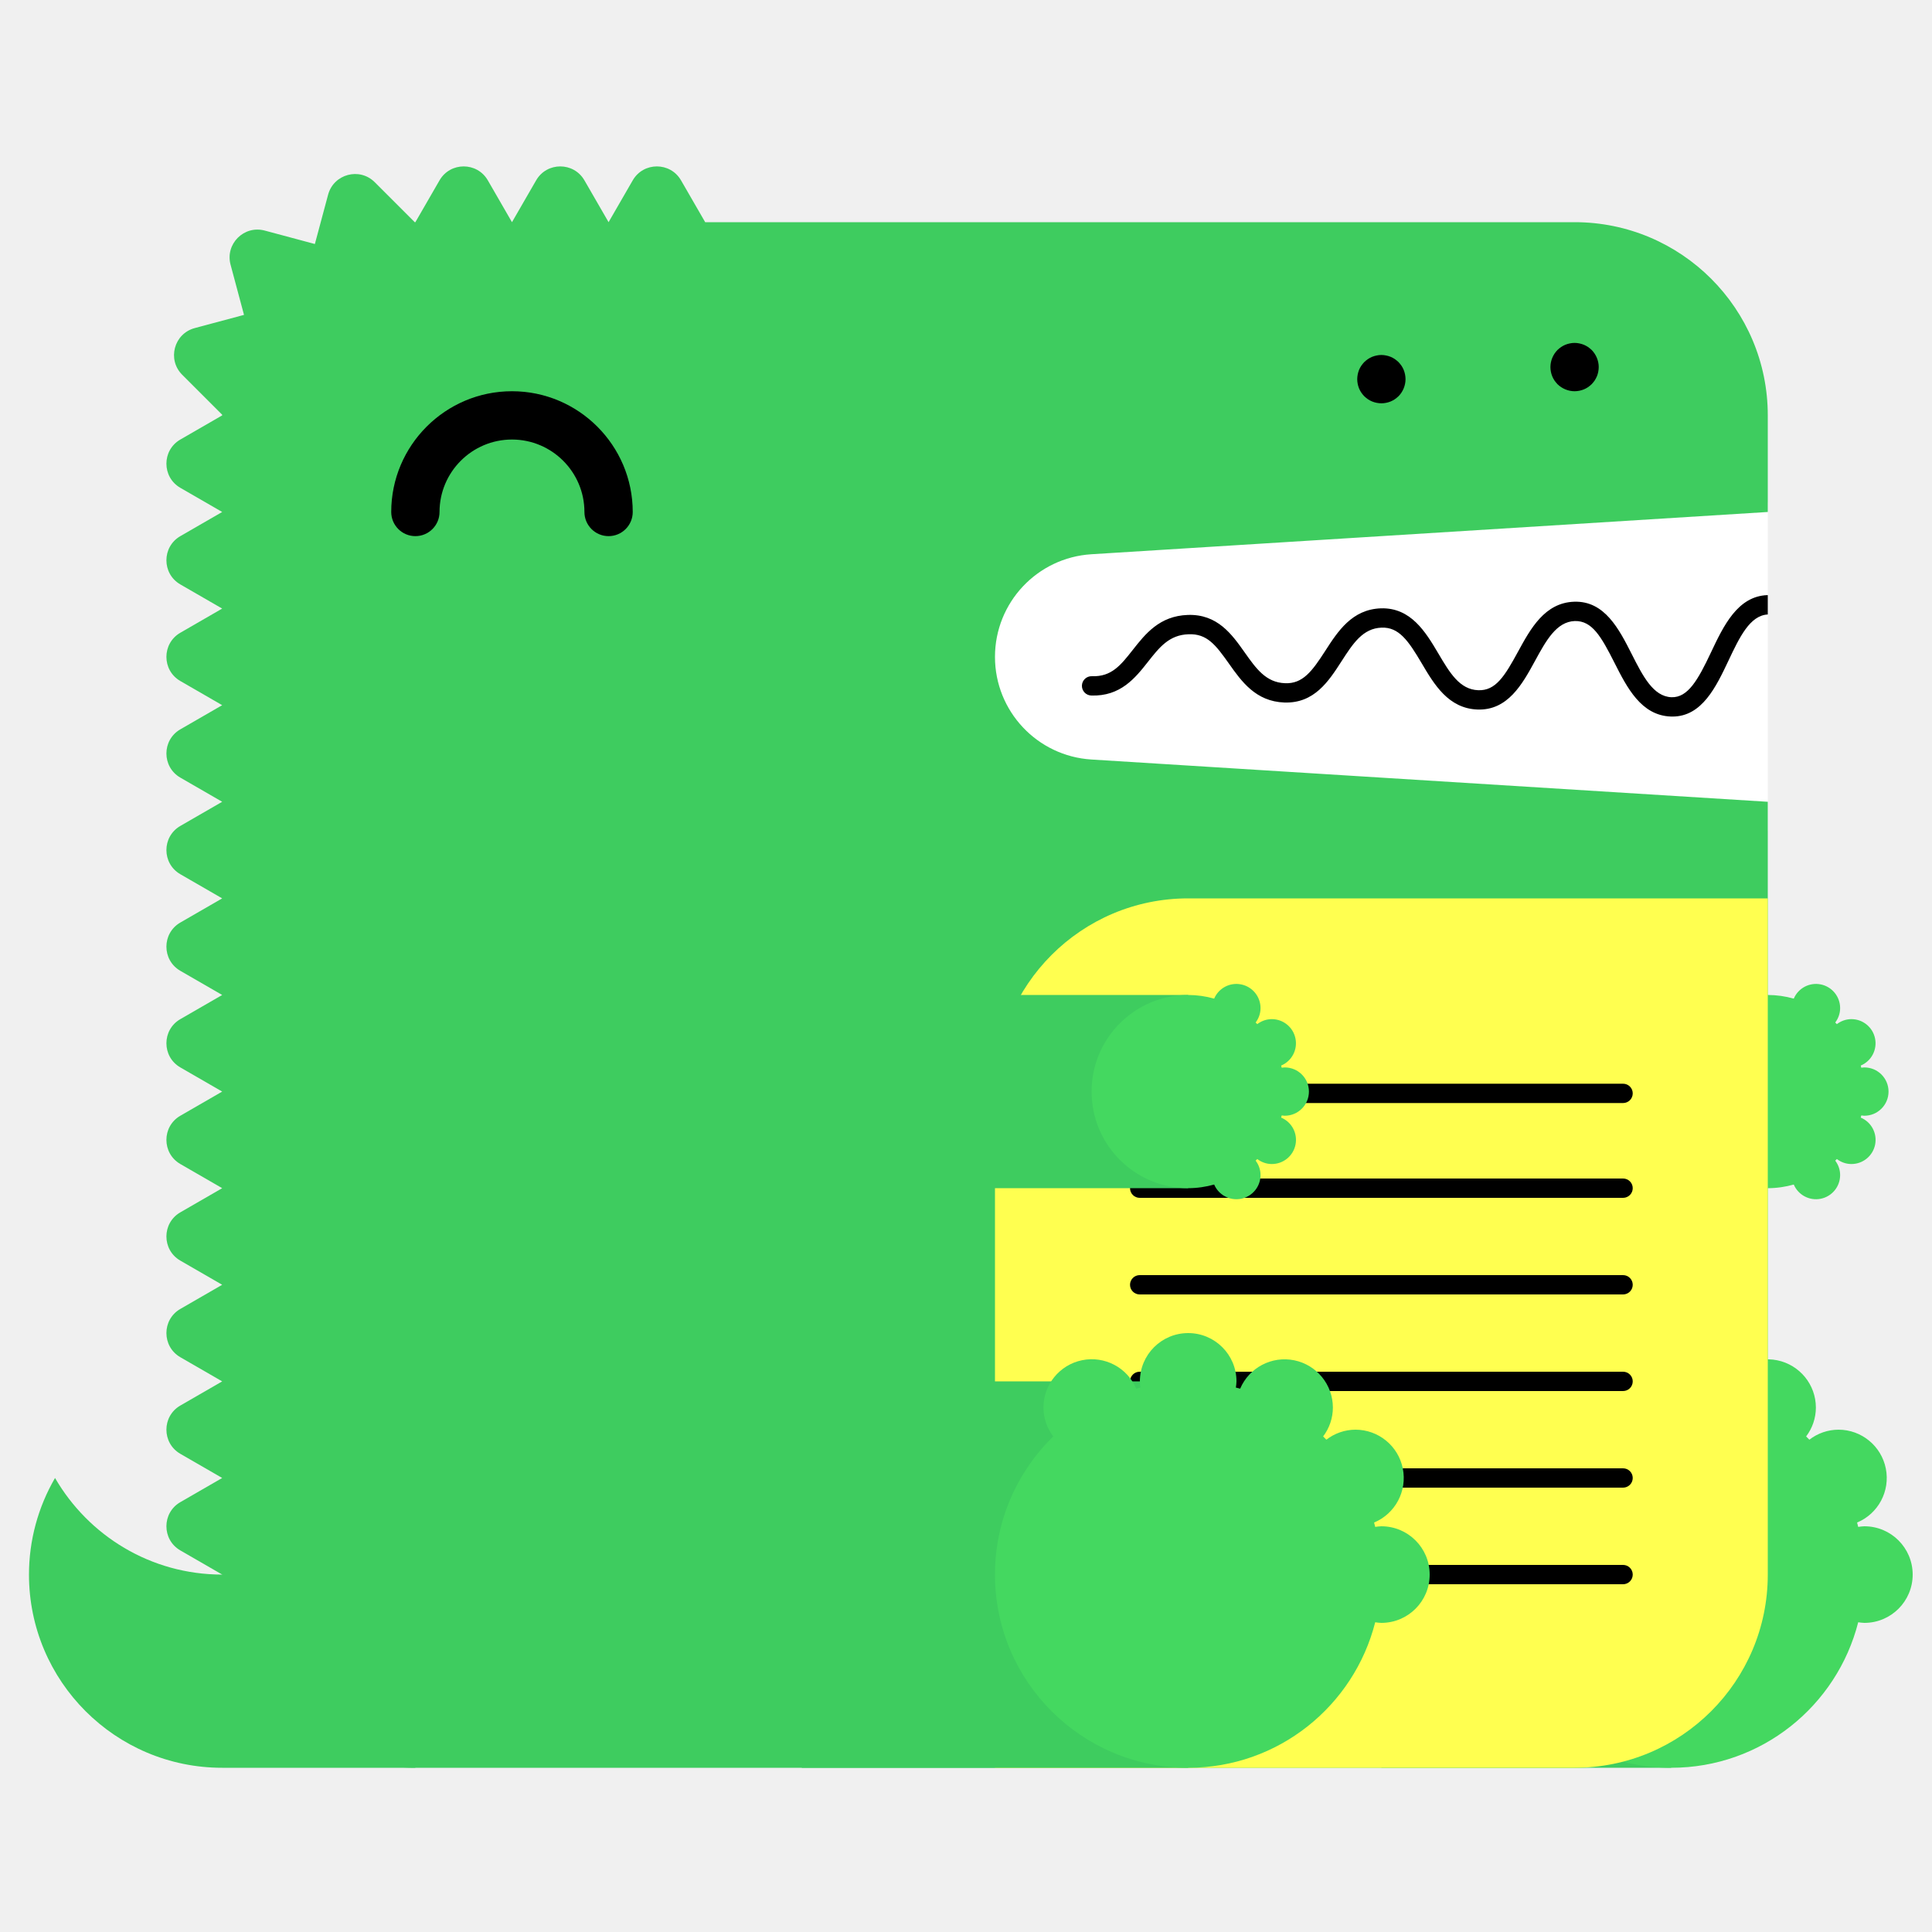
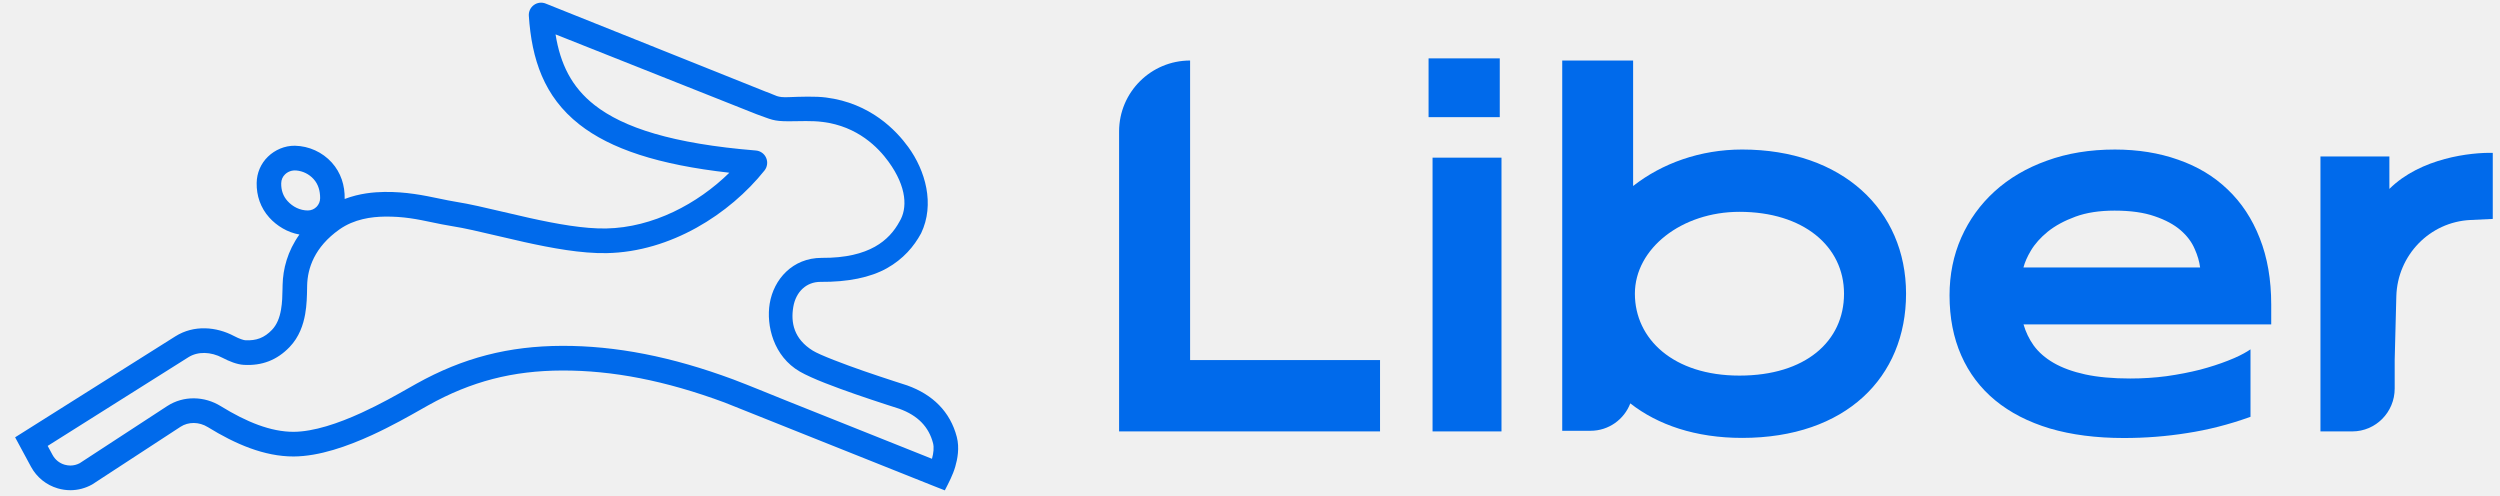
- <svg xmlns="http://www.w3.org/2000/svg" width="200" height="200" viewBox="0 0 200 200">
-   <g fill="none" fill-rule="evenodd">
-     <path fill="#FFF" d="M99 52h84v34H99z" />
-     <path d="M23 163c-7.398 0-13.843-4.027-17.303-10A19.886 19.886 0 0 0 3 163c0 11.046 8.954 20 20 20h20v-20H23z" fill="#3ECC5F" />
-     <path d="M112.98 57.376L183 53V43c0-11.046-8.954-20-20-20H73l-2.5-4.33c-1.112-1.925-3.889-1.925-5 0L63 23l-2.5-4.33c-1.111-1.925-3.889-1.925-5 0L53 23l-2.5-4.33c-1.111-1.925-3.889-1.925-5 0L43 23c-.022 0-.042.003-.065.003l-4.142-4.141c-1.57-1.571-4.252-.853-4.828 1.294l-1.369 5.104-5.192-1.392c-2.148-.575-4.111 1.389-3.535 3.536l1.39 5.193-5.102 1.367c-2.148.576-2.867 3.259-1.296 4.83l4.142 4.142c0 .021-.003.042-.003.064l-4.33 2.5c-1.925 1.111-1.925 3.889 0 5L23 53l-4.33 2.5c-1.925 1.111-1.925 3.889 0 5L23 63l-4.33 2.5c-1.925 1.111-1.925 3.889 0 5L23 73l-4.33 2.5c-1.925 1.111-1.925 3.889 0 5L23 83l-4.33 2.5c-1.925 1.111-1.925 3.889 0 5L23 93l-4.33 2.5c-1.925 1.111-1.925 3.889 0 5L23 103l-4.33 2.5c-1.925 1.111-1.925 3.889 0 5L23 113l-4.33 2.5c-1.925 1.111-1.925 3.889 0 5L23 123l-4.33 2.5c-1.925 1.111-1.925 3.889 0 5L23 133l-4.33 2.5c-1.925 1.111-1.925 3.889 0 5L23 143l-4.33 2.5c-1.925 1.111-1.925 3.889 0 5L23 153l-4.33 2.5c-1.925 1.111-1.925 3.889 0 5L23 163c0 11.046 8.954 20 20 20h120c11.046 0 20-8.954 20-20V83l-70.02-4.376A10.645 10.645 0 0 1 103 68c0-5.621 4.37-10.273 9.98-10.624" fill="#3ECC5F" />
-     <path fill="#3ECC5F" d="M143 183h30v-40h-30z" />
-     <path d="M193 158c-.219 0-.428.037-.639.064-.038-.15-.074-.301-.116-.451A5 5 0 0 0 190.32 148a4.96 4.96 0 0 0-3.016 1.036 26.531 26.531 0 0 0-.335-.336 4.955 4.955 0 0 0 1.011-2.987 5 5 0 0 0-9.599-1.959c-.148-.042-.297-.077-.445-.115.027-.211.064-.42.064-.639a5 5 0 0 0-5-5 5 5 0 0 0-5 5c0 .219.037.428.064.639-.148.038-.297.073-.445.115a4.998 4.998 0 0 0-9.599 1.959c0 1.125.384 2.151 1.011 2.987-3.717 3.632-6.031 8.693-6.031 14.3 0 11.046 8.954 20 20 20 9.339 0 17.16-6.41 19.361-15.064.211.027.42.064.639.064a5 5 0 0 0 5-5 5 5 0 0 0-5-5" fill="#44D860" />
-     <path fill="#3ECC5F" d="M153 123h30v-20h-30z" />
-     <path d="M193 115.5a2.5 2.5 0 1 0 0-5c-.109 0-.214.019-.319.032-.02-.075-.037-.15-.058-.225a2.501 2.501 0 0 0-.963-4.807c-.569 0-1.088.197-1.508.518a6.653 6.653 0 0 0-.168-.168c.314-.417.506-.931.506-1.494a2.5 2.5 0 0 0-4.8-.979A9.987 9.987 0 0 0 183 103c-5.522 0-10 4.478-10 10s4.478 10 10 10c.934 0 1.833-.138 2.69-.377a2.5 2.5 0 0 0 4.8-.979c0-.563-.192-1.077-.506-1.494.057-.055.113-.111.168-.168.42.321.939.518 1.508.518a2.5 2.5 0 0 0 .963-4.807c.021-.074.038-.15.058-.225.105.013.21.032.319.032" fill="#44D860" />
-     <path d="M63 55.5a2.5 2.5 0 0 1-2.5-2.5c0-4.136-3.364-7.5-7.5-7.5s-7.5 3.364-7.5 7.5a2.5 2.5 0 1 1-5 0c0-6.893 5.607-12.5 12.5-12.5S65.5 46.107 65.5 53a2.5 2.5 0 0 1-2.5 2.5" fill="#000" />
-     <path d="M103 183h60c11.046 0 20-8.954 20-20V93h-60c-11.046 0-20 8.954-20 20v70z" fill="#FFFF50" />
-     <path d="M168.02 124h-50.04a1 1 0 1 1 0-2h50.04a1 1 0 1 1 0 2m0 20h-50.04a1 1 0 1 1 0-2h50.04a1 1 0 1 1 0 2m0 20h-50.04a1 1 0 1 1 0-2h50.04a1 1 0 1 1 0 2m0-49.814h-50.04a1 1 0 1 1 0-2h50.04a1 1 0 1 1 0 2m0 19.814h-50.04a1 1 0 1 1 0-2h50.04a1 1 0 1 1 0 2m0 20h-50.04a1 1 0 1 1 0-2h50.04a1 1 0 1 1 0 2M183 61.611c-.012 0-.022-.006-.034-.005-3.09.105-4.552 3.196-5.842 5.923-1.346 2.85-2.387 4.703-4.093 4.647-1.889-.068-2.969-2.202-4.113-4.46-1.314-2.594-2.814-5.536-5.963-5.426-3.046.104-4.513 2.794-5.807 5.167-1.377 2.528-2.314 4.065-4.121 3.994-1.927-.07-2.951-1.805-4.136-3.813-1.321-2.236-2.848-4.75-5.936-4.664-2.994.103-4.465 2.385-5.763 4.4-1.373 2.13-2.335 3.428-4.165 3.351-1.973-.07-2.992-1.51-4.171-3.177-1.324-1.873-2.816-3.993-5.895-3.89-2.928.1-4.399 1.97-5.696 3.618-1.232 1.564-2.194 2.802-4.229 2.724a1 1 0 0 0-.072 2c3.017.101 4.545-1.8 5.872-3.487 1.177-1.496 2.193-2.787 4.193-2.855 1.926-.082 2.829 1.115 4.195 3.045 1.297 1.834 2.769 3.914 5.731 4.021 3.103.104 4.596-2.215 5.918-4.267 1.182-1.834 2.202-3.417 4.15-3.484 1.793-.067 2.769 1.35 4.145 3.681 1.297 2.197 2.766 4.686 5.787 4.796 3.125.108 4.634-2.62 5.949-5.035 1.139-2.088 2.214-4.06 4.119-4.126 1.793-.042 2.728 1.595 4.111 4.33 1.292 2.553 2.757 5.445 5.825 5.556l.169.003c3.064 0 4.518-3.075 5.805-5.794 1.139-2.41 2.217-4.68 4.067-4.773v-2z" fill="#000" />
-     <path fill="#3ECC5F" d="M83 183h40v-40H83z" />
-     <path d="M143 158c-.219 0-.428.037-.639.064-.038-.15-.074-.301-.116-.451A5 5 0 0 0 140.32 148a4.96 4.96 0 0 0-3.016 1.036 26.531 26.531 0 0 0-.335-.336 4.955 4.955 0 0 0 1.011-2.987 5 5 0 0 0-9.599-1.959c-.148-.042-.297-.077-.445-.115.027-.211.064-.42.064-.639a5 5 0 0 0-5-5 5 5 0 0 0-5 5c0 .219.037.428.064.639-.148.038-.297.073-.445.115a4.998 4.998 0 0 0-9.599 1.959c0 1.125.384 2.151 1.011 2.987-3.717 3.632-6.031 8.693-6.031 14.3 0 11.046 8.954 20 20 20 9.339 0 17.16-6.41 19.361-15.064.211.027.42.064.639.064a5 5 0 0 0 5-5 5 5 0 0 0-5-5" fill="#44D860" />
-     <path fill="#3ECC5F" d="M83 123h40v-20H83z" />
-     <path d="M133 115.5a2.5 2.5 0 1 0 0-5c-.109 0-.214.019-.319.032-.02-.075-.037-.15-.058-.225a2.501 2.501 0 0 0-.963-4.807c-.569 0-1.088.197-1.508.518a6.653 6.653 0 0 0-.168-.168c.314-.417.506-.931.506-1.494a2.5 2.5 0 0 0-4.8-.979A9.987 9.987 0 0 0 123 103c-5.522 0-10 4.478-10 10s4.478 10 10 10c.934 0 1.833-.138 2.69-.377a2.5 2.5 0 0 0 4.8-.979c0-.563-.192-1.077-.506-1.494.057-.055.113-.111.168-.168.42.321.939.518 1.508.518a2.5 2.5 0 0 0 .963-4.807c.021-.074.038-.15.058-.225.105.013.21.032.319.032" fill="#44D860" />
-     <path d="M143 41.75c-.16 0-.33-.02-.49-.05a2.52 2.52 0 0 1-.47-.14c-.15-.06-.29-.14-.431-.23-.13-.09-.259-.2-.38-.31-.109-.12-.219-.24-.309-.38s-.17-.28-.231-.43a2.619 2.619 0 0 1-.189-.96c0-.16.02-.33.05-.49.03-.16.08-.31.139-.47.061-.15.141-.29.231-.43.09-.13.2-.26.309-.38.121-.11.25-.22.38-.31.141-.09.281-.17.431-.23.149-.06.31-.11.47-.14.32-.07.65-.07.98 0 .159.03.32.08.47.14.149.06.29.14.43.23.13.09.259.2.38.31.11.12.22.25.31.38.09.14.17.28.23.43.06.16.11.31.14.47.029.16.05.33.05.49 0 .66-.271 1.31-.73 1.77-.121.11-.25.22-.38.31-.14.09-.281.17-.43.23a2.565 2.565 0 0 1-.96.19m20-1.25c-.66 0-1.3-.27-1.771-.73a3.802 3.802 0 0 1-.309-.38c-.09-.14-.17-.28-.231-.43a2.619 2.619 0 0 1-.189-.96c0-.66.27-1.3.729-1.77.121-.11.25-.22.38-.31.141-.09.281-.17.431-.23.149-.06.31-.11.47-.14.32-.07.66-.07.98 0 .159.03.32.08.47.14.149.06.29.14.43.23.13.09.259.2.38.31.459.47.73 1.11.73 1.77 0 .16-.021.33-.05.49-.03.16-.08.32-.14.47-.07.15-.14.29-.23.43-.09.13-.2.26-.31.38-.121.11-.25.22-.38.31-.14.09-.281.17-.43.23a2.565 2.565 0 0 1-.96.19" fill="#000" />
-   </g>
+ <svg xmlns="http://www.w3.org/2000/svg" width="555" height="110" viewBox="0 0 555 110" fill="none">
+   <path d="M248.438 29.187C248.438 20.488 255.495 13.435 264.201 13.435V79.939H306.368V95.774H248.438V29.187Z" fill="#006AEB" />
+   <path d="M318.027 95.773V35H333.33V95.773H318.027Z" fill="#006AEB" />
+   <path fill-rule="evenodd" clip-rule="evenodd" d="M346.814 95.633V13.435H362.552V41.294C368.983 36.256 377.46 33.194 386.75 33.194C408.979 33.194 423.144 46.631 423.144 65.204C423.144 83.778 409.766 97.214 386.75 97.214C376.421 97.214 368.034 94.329 361.926 89.55C360.565 93.108 357.13 95.633 353.109 95.633H346.814ZM386.159 83.383C400.84 83.383 409.373 75.752 409.373 65.204C409.373 54.656 400.338 47.026 386.159 47.026C373.339 47.026 362.945 55.164 362.945 65.204C362.945 75.244 371.478 83.383 386.159 83.383Z" fill="#006AEB" />
+   <path fill-rule="evenodd" clip-rule="evenodd" d="M469.502 33.198C463.957 33.198 458.925 34.021 454.403 35.672C449.886 37.291 446.019 39.562 442.805 42.487C439.62 45.382 437.149 48.809 435.392 52.767C433.661 56.699 432.798 60.968 432.798 65.569C432.798 70.516 433.66 74.96 435.392 78.895C437.124 82.829 439.641 86.159 442.94 88.881C446.24 91.602 450.286 93.68 455.072 95.122L455.075 95.123C459.889 96.535 465.365 97.239 471.493 97.239C476.286 97.239 480.969 96.873 485.547 96.14C490.157 95.436 494.762 94.263 499.367 92.621L499.61 92.534V77.555L499.051 77.913C497.941 78.625 496.459 79.345 494.597 80.07V80.07C492.767 80.794 490.707 81.461 488.414 82.07C486.12 82.651 483.653 83.13 481.006 83.507C478.364 83.855 475.667 84.029 472.92 84.029C469.03 84.029 465.695 83.724 462.902 83.118C460.136 82.511 457.814 81.661 455.927 80.575C454.04 79.488 452.549 78.179 451.444 76.651C450.449 75.24 449.709 73.697 449.224 72.021H504.211V67.627C504.211 62.074 503.362 57.152 501.66 52.869C499.991 48.592 497.615 44.985 494.533 42.056C491.482 39.127 487.813 36.926 483.538 35.451C479.291 33.948 474.608 33.198 469.502 33.198ZM460.756 48.093C463.173 47.207 466.058 46.758 469.42 46.758C473.002 46.758 475.97 47.179 478.332 48.008L478.337 48.009C480.717 48.815 482.625 49.846 484.075 51.092C485.529 52.345 486.579 53.745 487.23 55.291L487.235 55.295V55.299C487.863 56.702 488.258 58.062 488.423 59.38H449.206C449.501 58.236 450.047 56.991 450.85 55.643C451.747 54.14 453.004 52.727 454.632 51.406C456.277 50.093 458.315 48.988 460.756 48.093Z" fill="#006AEB" />
+   <path d="M553.395 48.603V33.937C548.624 33.813 537.396 35.031 530.442 41.939V34.73H515.141V95.773H522.205C527.406 95.773 531.621 91.514 531.621 86.26V79.918L531.984 65.804C532.222 56.667 539.4 49.264 548.436 48.837L553.395 48.603Z" fill="#006AEB" />
+   <path fill-rule="evenodd" clip-rule="evenodd" d="M121.164 0.803C120.293 0.44 119.297 0.555 118.531 1.106C117.765 1.658 117.337 2.568 117.4 3.513C118.037 13.106 120.733 21.433 128.614 27.622C135.534 33.058 146.133 36.578 161.916 38.345C154.88 45.244 144.942 50.521 134.582 50.721C129.666 50.815 123.612 49.729 117.54 48.383C115.613 47.956 113.669 47.499 111.771 47.052C107.862 46.132 104.154 45.259 101.22 44.8C100.077 44.619 98.863 44.366 97.566 44.095C94.127 43.377 90.106 42.538 85.268 42.613C83.007 42.647 79.813 42.913 76.517 44.174C76.584 41.177 75.684 38.328 73.659 36.084C71.577 33.775 68.587 32.422 65.492 32.355L65.484 32.354L65.475 32.354C63.204 32.319 61.033 33.275 59.482 34.782C57.872 36.346 57.019 38.407 56.979 40.609V40.611V40.614C56.933 43.433 57.826 46.126 59.791 48.305C61.429 50.122 63.833 51.616 66.472 52.063C63.809 55.784 62.818 59.738 62.738 63.238C62.732 63.498 62.727 63.758 62.723 64.019C62.694 65.582 62.664 67.172 62.384 68.763C62.064 70.581 61.456 72.103 60.371 73.236C58.711 74.964 56.925 75.684 54.416 75.531C54.101 75.512 53.192 75.252 51.939 74.589C48.057 72.538 43.059 72.065 38.929 74.668L3.357 97.083L6.892 103.634L6.894 103.638C7.521 104.791 8.37 105.808 9.391 106.63C10.41 107.45 11.581 108.06 12.836 108.423C13.749 108.691 14.695 108.826 15.646 108.825H15.652H15.658C17.317 108.816 18.948 108.389 20.401 107.583L20.487 107.536L40.067 94.752C41.824 93.605 44.187 93.614 46.143 94.821C52.189 98.551 58.643 101.356 65.201 101.338H65.204H65.207C70.883 101.312 77.199 99.051 82.511 96.62C86.915 94.605 90.901 92.341 93.535 90.846C94.111 90.519 94.622 90.228 95.059 89.985L95.061 89.984L95.062 89.983C104.64 84.636 113.89 82.283 124.81 82.254C135.925 82.224 147.655 84.462 160.878 89.364C161.537 89.626 162.196 89.89 162.855 90.153C164.103 90.652 165.872 91.358 167.992 92.205L172.971 94.194C176.24 95.5 179.892 96.959 183.567 98.427C194.939 102.97 206.532 107.599 207.468 107.966L209.75 108.859C210.634 107.147 211.52 105.472 212.065 103.615C212.553 101.951 213.045 99.436 212.407 96.992C210.944 91.394 207.062 87.587 201.398 85.561C200.449 85.254 199.499 84.951 198.55 84.641C194.031 83.166 189.516 81.65 185.087 79.916C182.866 79.046 181.209 78.32 180.413 77.824C176.245 75.225 175.529 71.632 176.102 68.183C176.69 64.638 179.137 62.577 182.112 62.577C188.239 62.628 193.223 61.598 196.862 59.566C200.518 57.524 202.901 54.715 204.479 51.797C207.583 45.331 205.434 37.855 201.632 32.636C198.931 28.926 193.229 22.901 183.377 21.647C181.077 21.34 177.533 21.473 175.099 21.567C172.405 21.671 172.492 21.231 169.949 20.33L121.164 0.803ZM207.135 98.381C207.381 99.323 207.247 100.583 206.898 101.851C200.786 99.414 185.205 93.189 174.312 88.838L174.278 88.824C170.452 87.296 166.644 85.698 162.791 84.237C149.072 79.148 136.685 76.747 124.796 76.779C112.977 76.81 102.819 79.389 92.415 85.198C91.932 85.466 91.387 85.776 90.785 86.117C88.14 87.619 84.414 89.734 80.252 91.638C75.091 93.999 69.654 95.841 65.186 95.863C60.129 95.876 54.722 93.689 48.995 90.156C45.42 87.95 40.783 87.755 37.097 90.162L17.691 102.831C17.057 103.167 16.352 103.345 15.635 103.35C15.203 103.35 14.774 103.288 14.359 103.167L14.354 103.165L14.348 103.164C13.784 103 13.257 102.726 12.798 102.357C12.341 101.989 11.96 101.533 11.679 101.017L11.677 101.014L10.586 98.991L41.825 79.306C43.916 77.988 46.783 78.051 49.401 79.435C50.837 80.194 52.585 80.904 54.085 80.996C58.177 81.246 61.519 79.924 64.293 77.038L64.294 77.037L64.296 77.035C66.406 74.834 67.324 72.135 67.75 69.718C68.112 67.665 68.148 65.599 68.174 64.055C68.178 63.812 68.182 63.581 68.187 63.365C68.273 59.588 69.789 54.873 75.329 50.949C78.642 48.605 82.512 48.13 85.351 48.087C89.553 48.023 92.657 48.673 95.89 49.35C97.324 49.651 98.784 49.957 100.376 50.208L100.379 50.209C103.112 50.637 106.469 51.428 110.235 52.315C112.18 52.773 114.233 53.257 116.366 53.73C122.451 55.078 129.063 56.303 134.686 56.195C148.922 55.921 161.988 47.521 169.714 37.855C170.345 37.065 170.491 35.989 170.092 35.058C169.693 34.127 168.814 33.494 167.81 33.413C149.265 31.902 138.368 28.334 131.971 23.309C126.878 19.309 124.383 14.176 123.332 7.636L167.945 25.353C171.246 26.519 171.6 26.924 175.099 26.924C177.609 26.924 180.187 26.752 182.684 27.078C190.444 28.062 194.971 32.762 197.232 35.866C201.43 41.627 201.43 46.337 199.694 49.18C198.529 51.331 196.833 53.318 194.214 54.78C191.576 56.253 187.827 57.291 182.412 57.246H182.409C175.959 57.246 171.751 62.003 170.87 67.418C170.092 72.207 171.666 79.106 177.597 82.511C178.871 83.242 180.916 84.158 183.107 85.017C187.632 86.79 192.247 88.341 196.866 89.849C197.781 90.148 198.699 90.444 199.617 90.735C203.818 92.25 206.201 94.802 207.135 98.381ZM63.27 38.718C63.948 38.06 64.842 37.773 65.768 37.847C67.247 37.971 68.624 38.655 69.621 39.76C70.695 40.95 71.065 42.411 71.069 43.979C71.073 45.49 69.856 46.719 68.352 46.724C66.616 46.728 64.992 45.918 63.831 44.63C62.874 43.569 62.403 42.258 62.428 40.706C62.443 39.907 62.732 39.241 63.27 38.718Z" fill="#006AEB" />
+   <path d="M332.949 12.959H317.143V26.008H332.949V12.959Z" fill="#006AEB" />
</svg>
